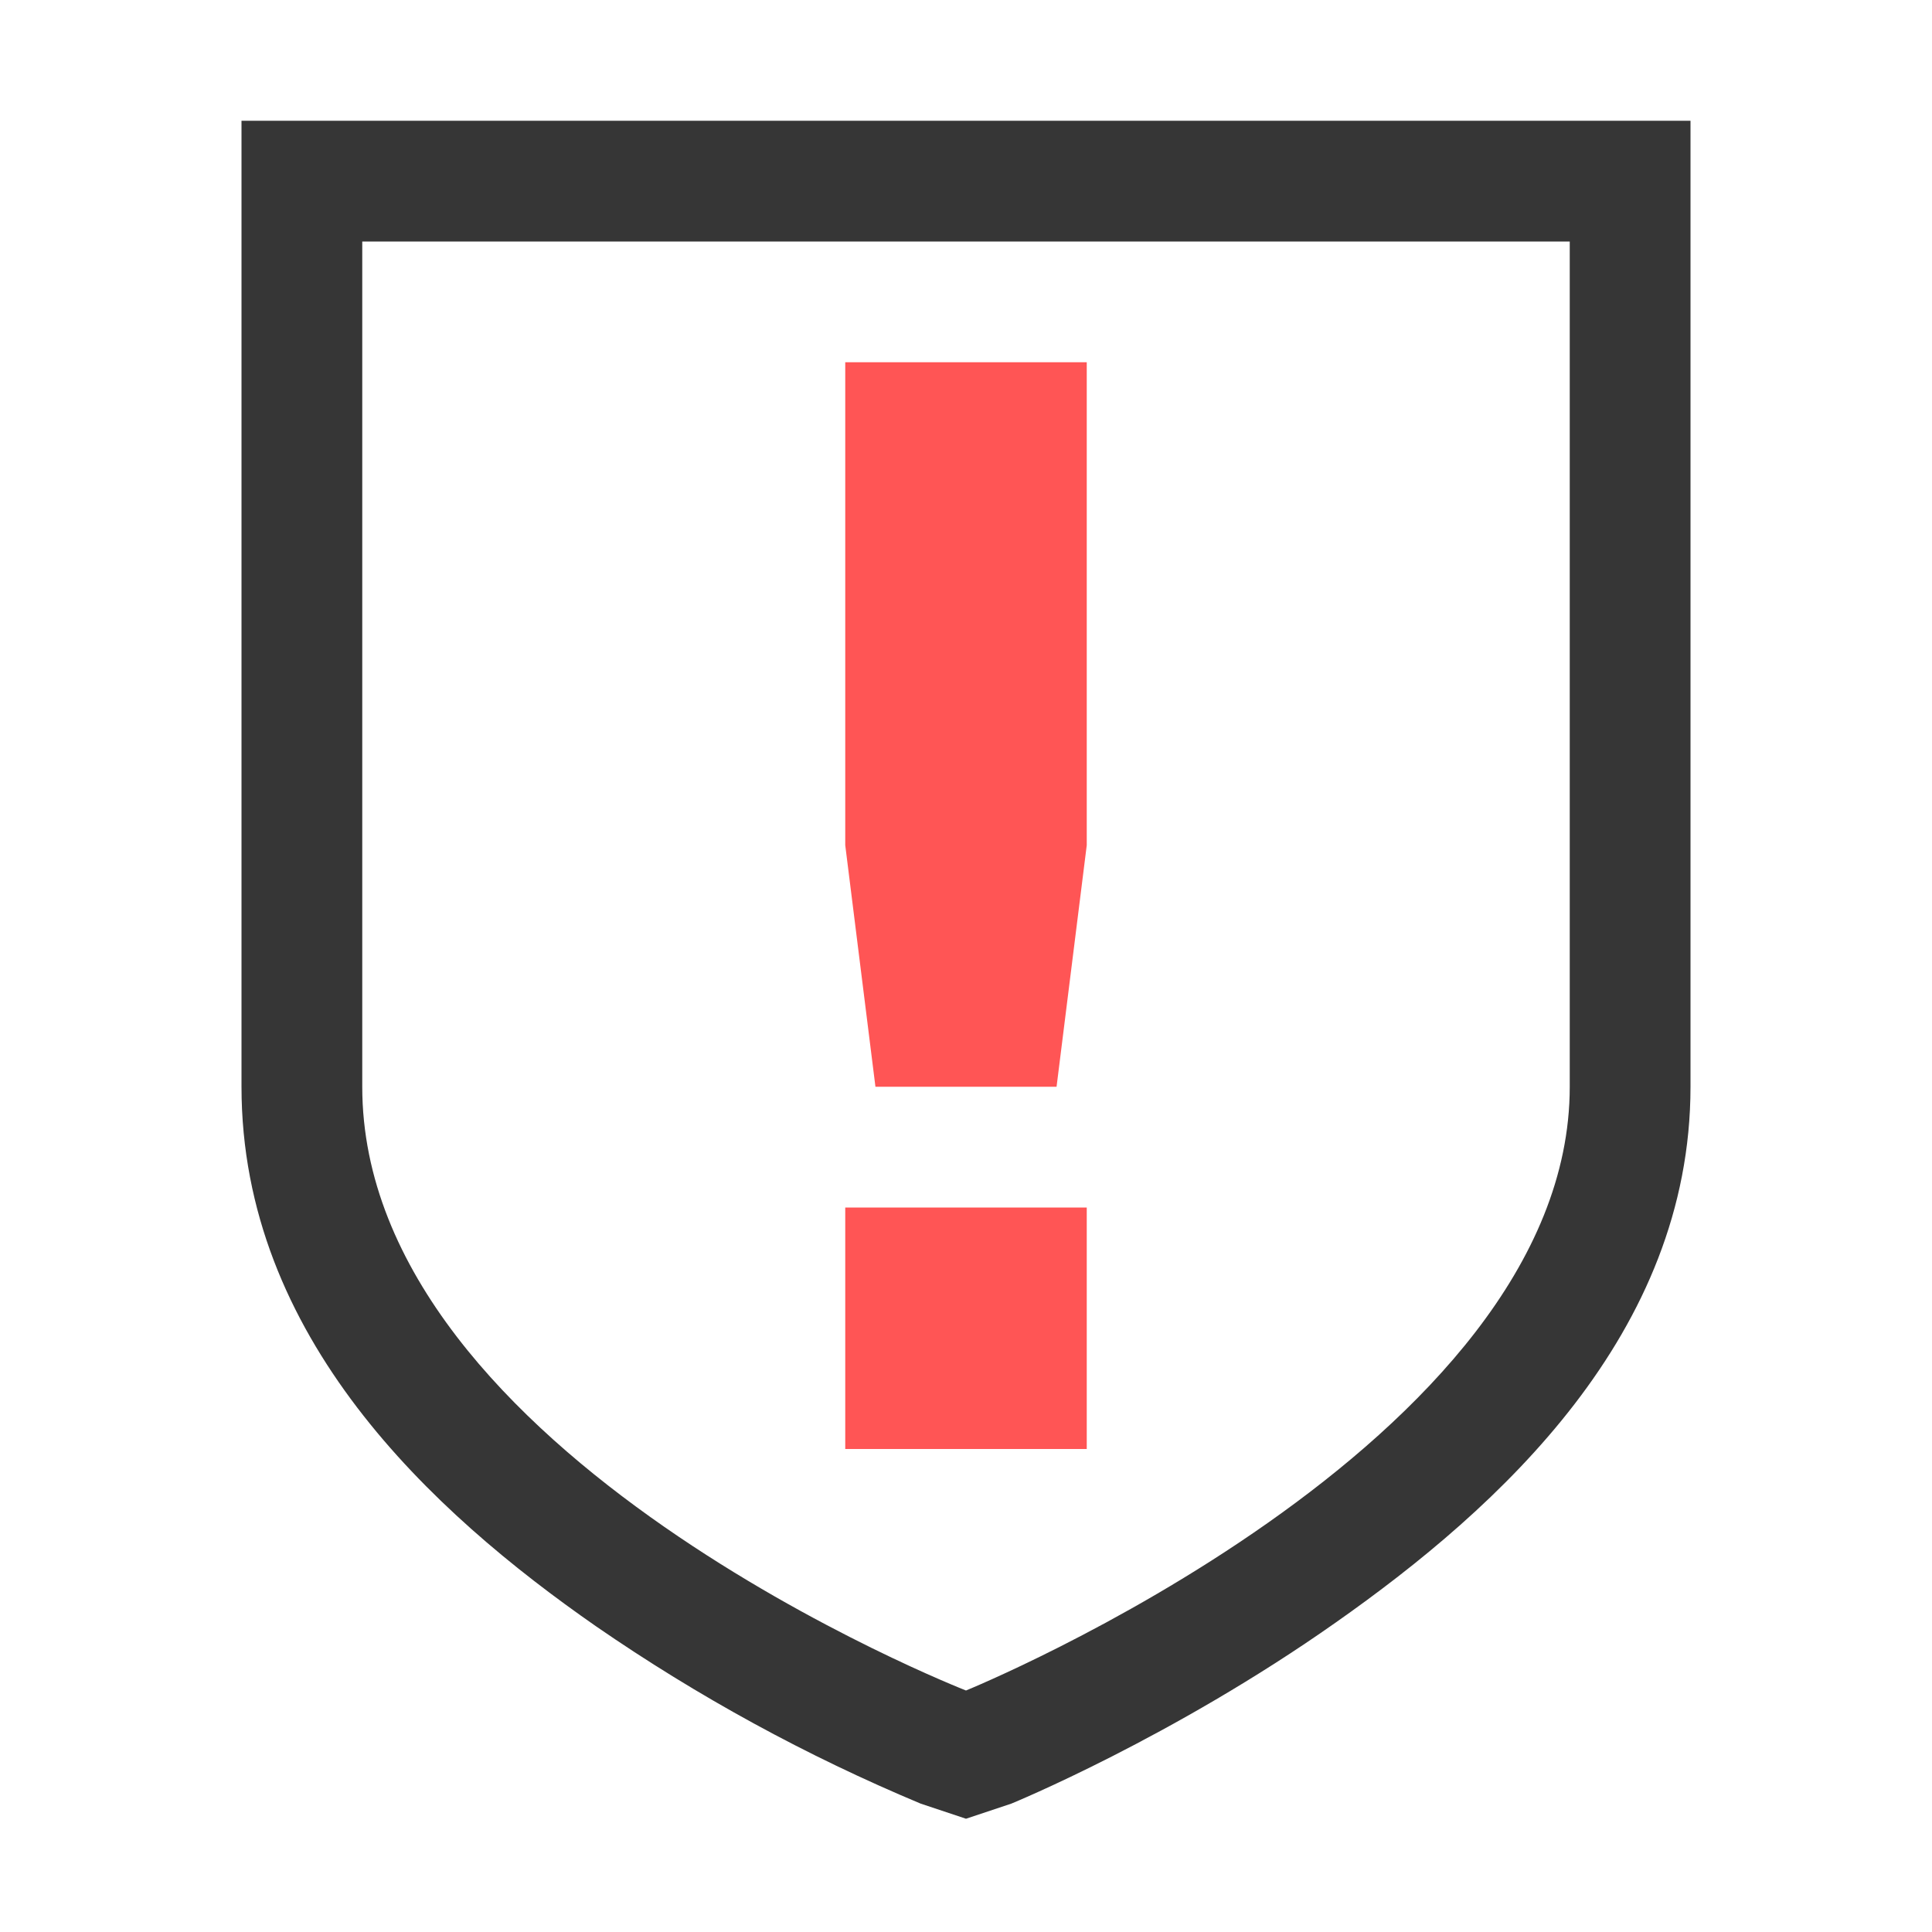
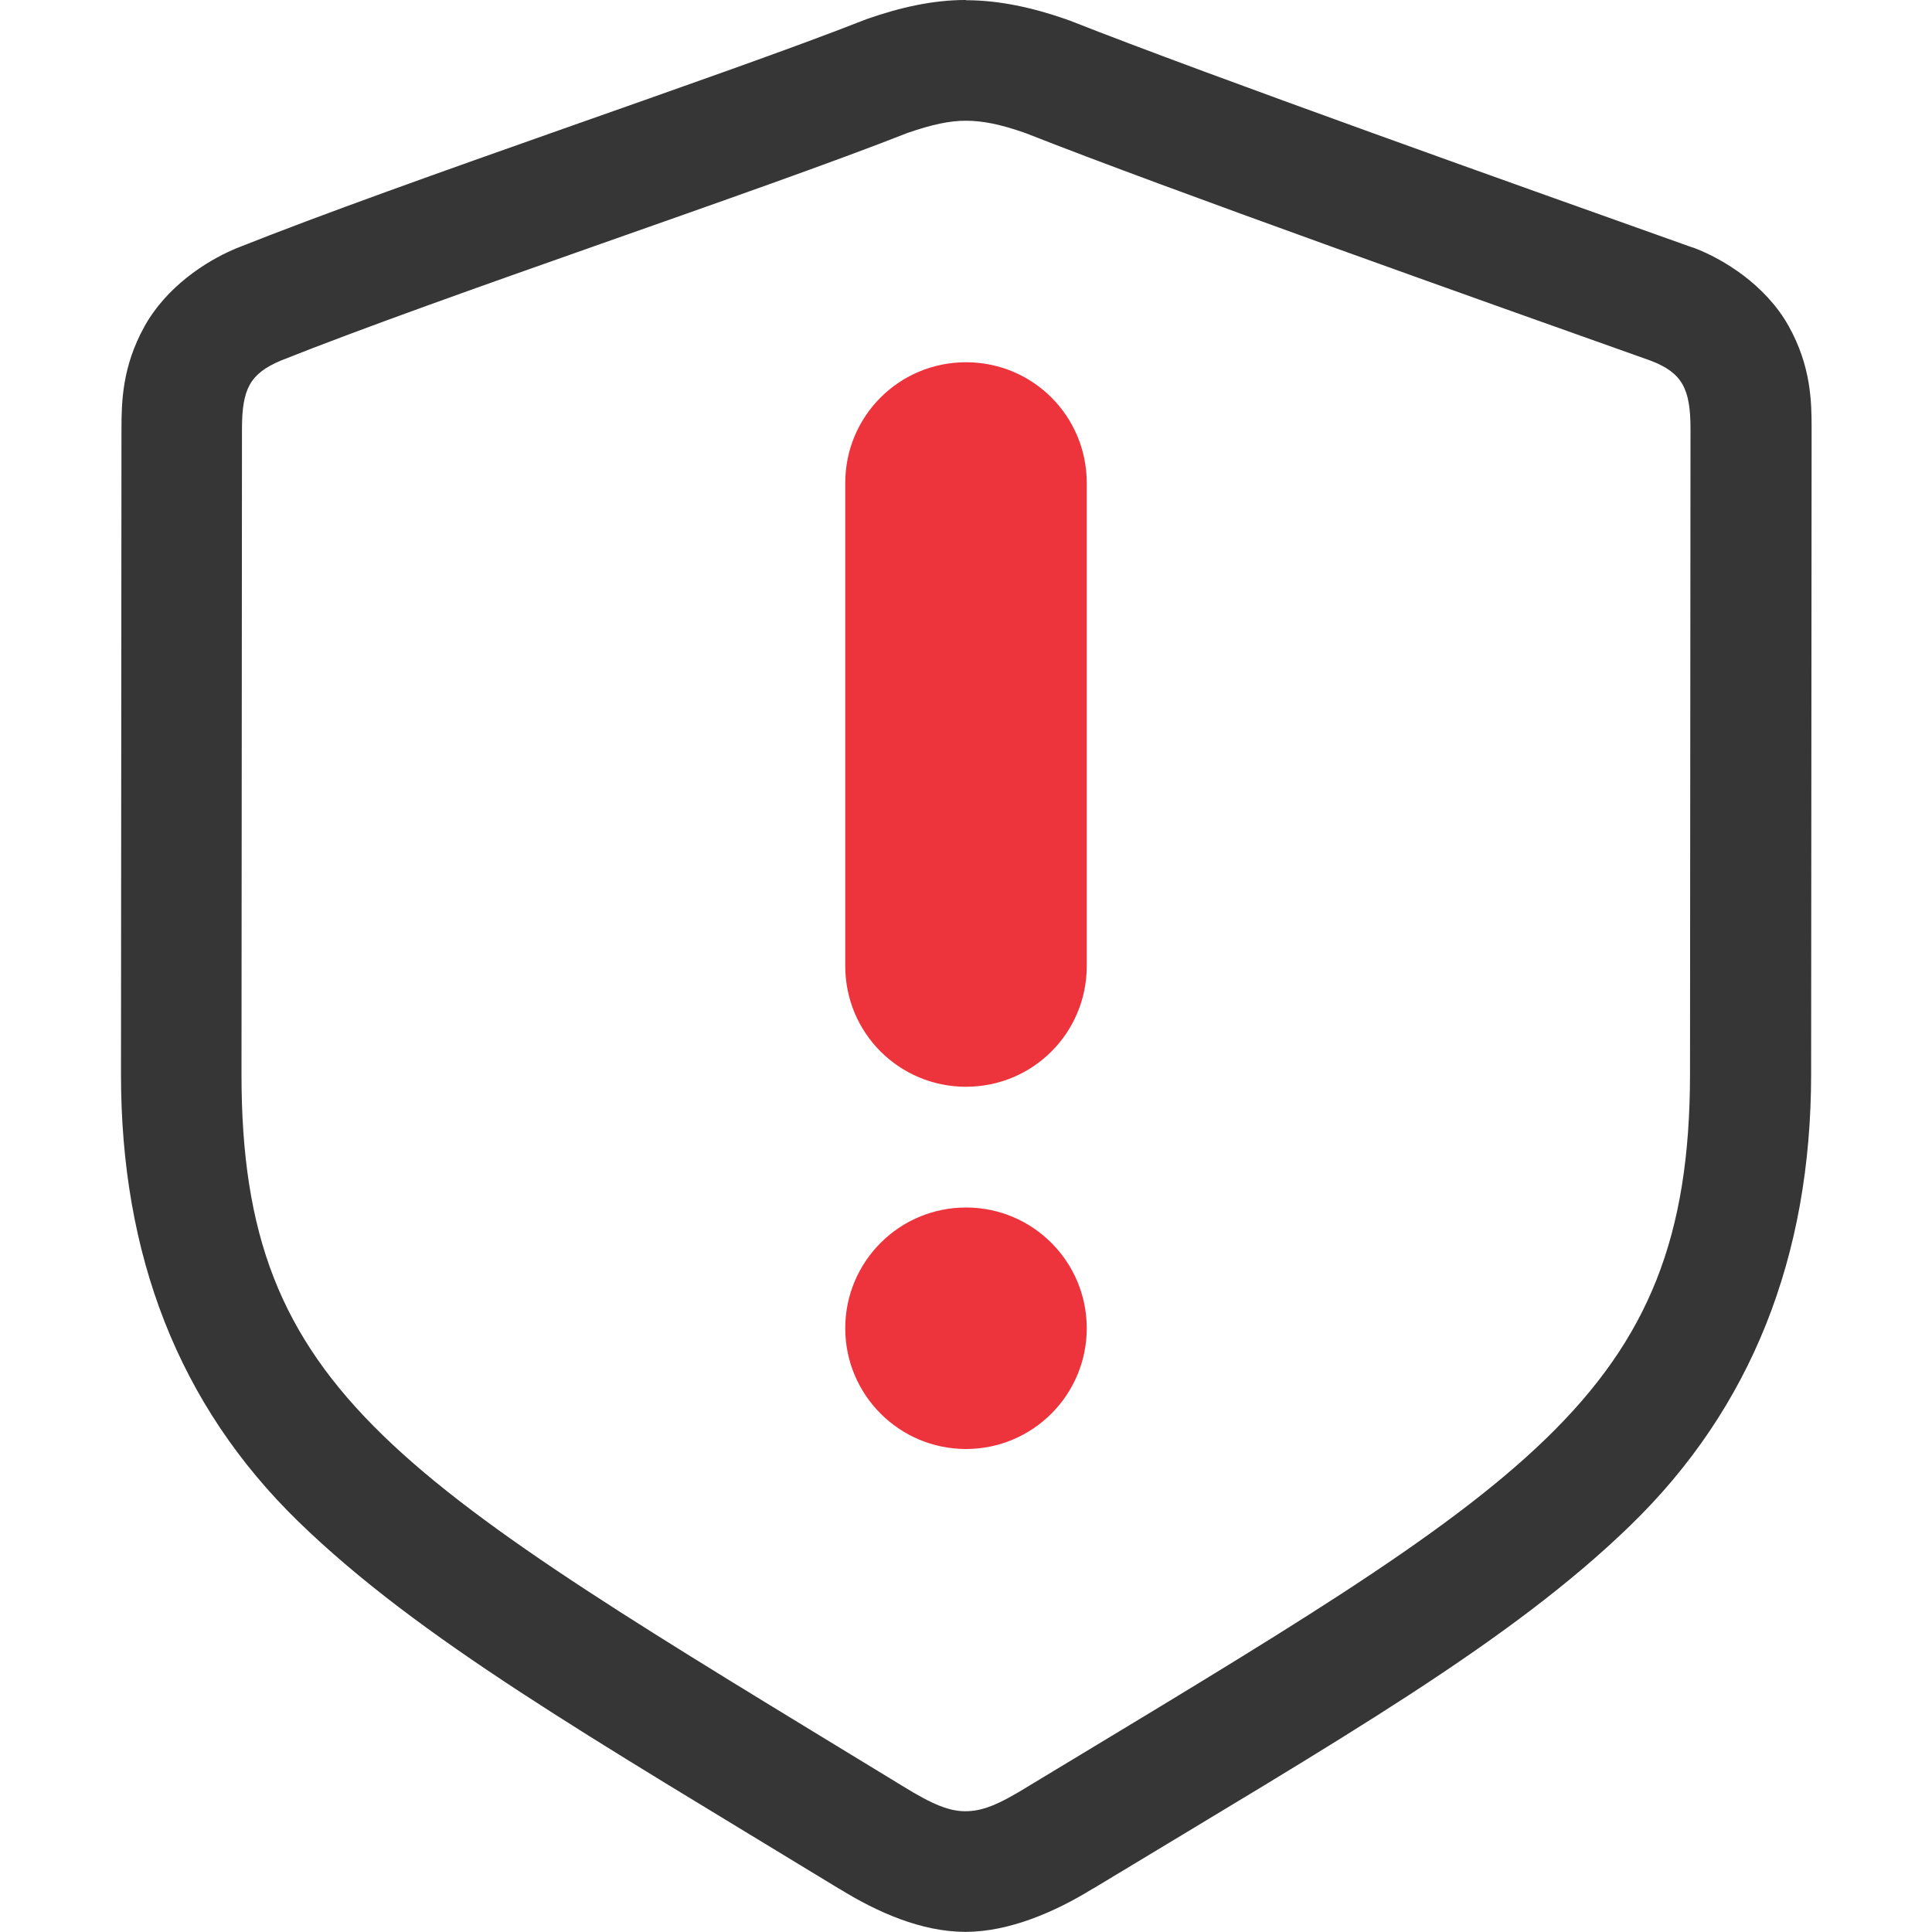
<svg xmlns="http://www.w3.org/2000/svg" width="16" height="16" version="1.1">
-   <path class="warning" d="M7 3v4l.25 2h1.5L9 7V3zm0 7v2h2v-2z" fill="#f55" />
-   <path d="m2 1v8c0 2.072 1.575 3.522 2.937 4.469a14.758 14.758 0 0 0 2.688 1.468l0.375 0.125 0.375-0.125s1.33-0.544 2.687-1.5c1.359-0.955 2.938-2.393 2.938-4.437v-8zm1 1h10v7c0 2.964-5 5-5 5s-5-1.95-5-5z" color="#363636" fill="#363636" font-family="Sans" font-weight="400" overflow="visible" stroke-width="2" style="text-decoration-line:none;text-indent:0;text-transform:none" />
+   <path d="m7.998-1.41e-4c-0.271 0-0.541 0.061-0.814 0.156a1 1 0 0 0-0.037 0.014c-1.134 0.447-3.767 1.319-5.191 1.887a1 1 0 0 0-0.023 0.01c-0.23 0.099-0.556 0.309-0.738 0.639s-0.189 0.619-0.189 0.848l-0.004 5.342c-0.001 1.495 0.474 2.739 1.473 3.709 0.997 0.968 2.395 1.77 4.471 3.035 0.001 7.68e-4 0.003 0.001 0.004 2e-3 0.002 1e-3 0.002 8.91e-4 0.004 2e-3 0.314 0.194 0.677 0.354 1.039 0.355 0 0 0.002 2e-3 0.002 2e-3h0.002s0.002-2e-3 0.002-2e-3c0.357-0.001 0.737-0.163 1.053-0.359h0.002c2.047-1.238 3.445-2.034 4.447-3.006 1.004-0.974 1.497-2.228 1.498-3.736l0.004-5.342c1.93e-4 -0.23-0.004-0.522-0.191-0.857-0.188-0.336-0.535-0.552-0.783-0.646a1 1 0 0 0-0.02-0.006c-1.365-0.486-3.985-1.417-5.146-1.875a1 1 0 0 0-0.039-0.014c-0.273-0.095-0.552-0.156-0.822-0.156zm0 1c0.137 0 0.284 0.028 0.494 0.102 1.208 0.476 3.814 1.4 5.178 1.885 0.265 0.101 0.33 0.237 0.33 0.566l-0.004 5.342c-0.002 2.682-1.355 3.405-5.473 5.894-0.264 0.164-0.393 0.211-0.529 0.211-0.127-4.44e-4 -0.259-0.047-0.523-0.211-4.172-2.545-5.473-3.231-5.471-5.894l0.004-5.342c2.851e-4 -0.33 0.064-0.457 0.32-0.566 1.354-0.54 3.982-1.409 5.189-1.885 0.21-0.073 0.356-0.102 0.484-0.102z" fill="#363636" />
+   <path class="warning" d="m8 3c-0.554 0-1 0.446-1 1v4c0 0.554 0.446 1 1 1s1-0.446 1-1v-4c0-0.554-0.446-1-1-1zm0 7a1 1 0 0 0-1 1 1 1 0 0 0 1 1 1 1 0 0 0 1-1 1 1 0 0 0-1-1z" fill="#ed333b" />
</svg>
